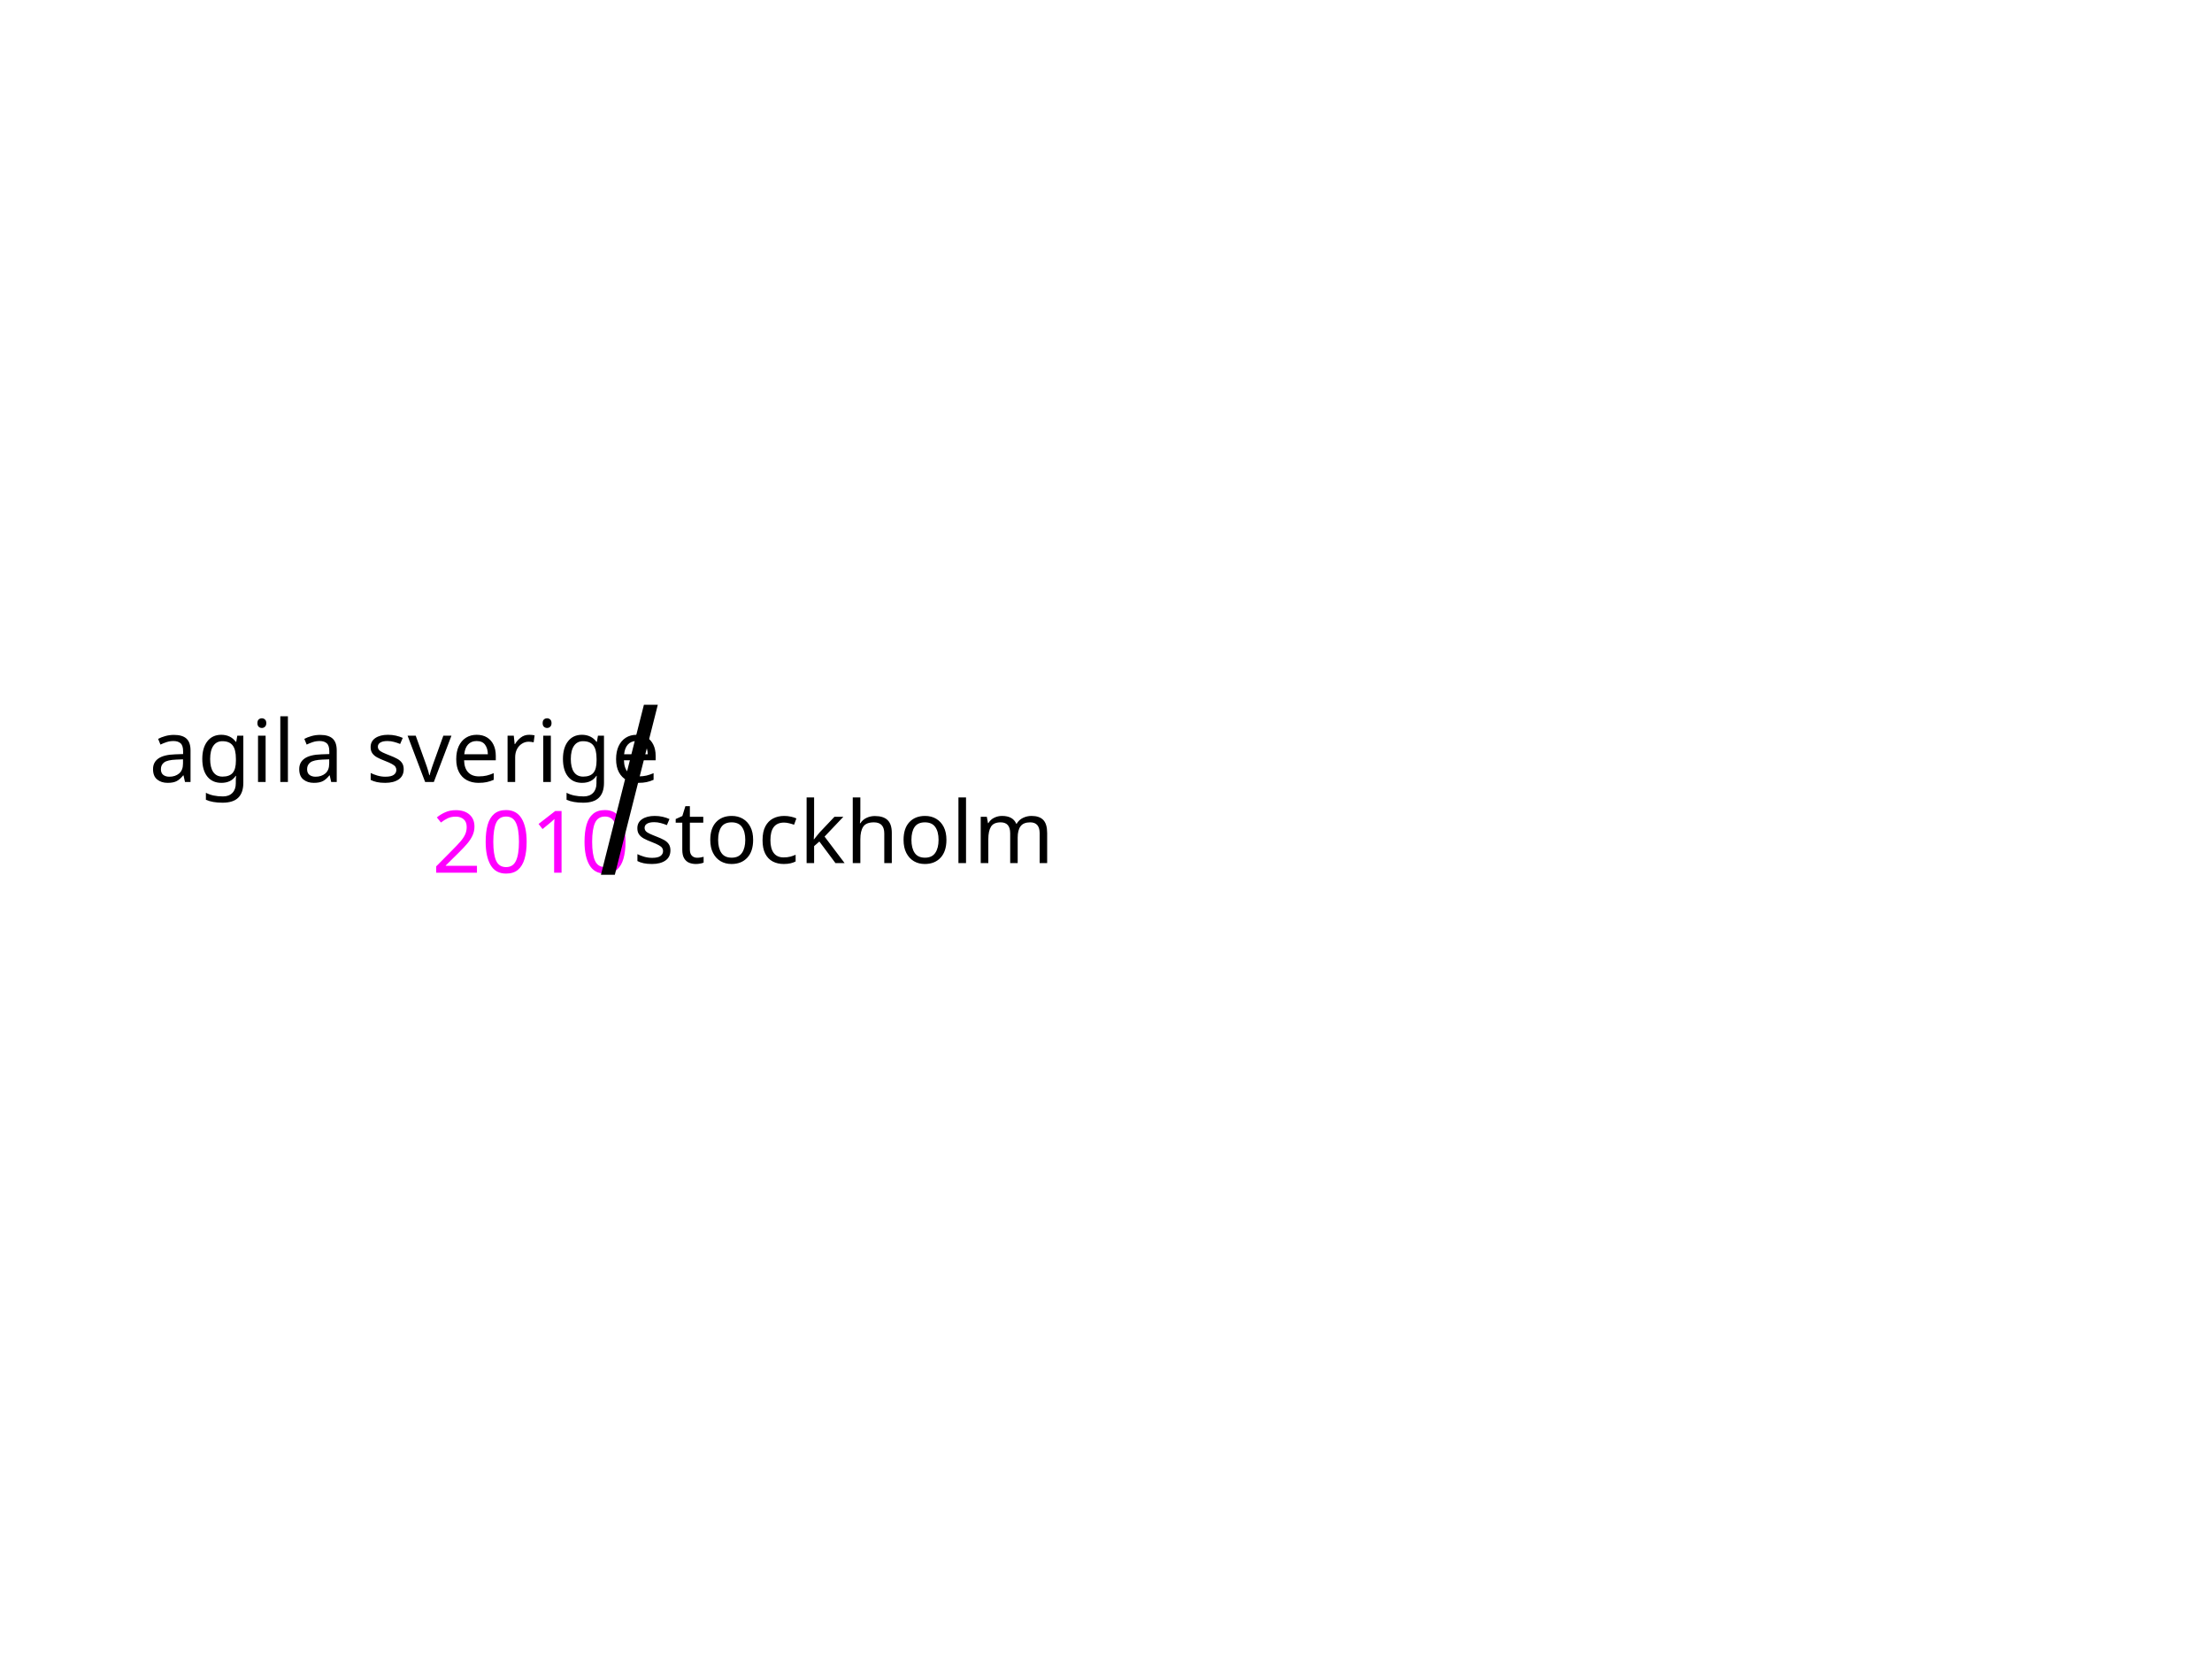
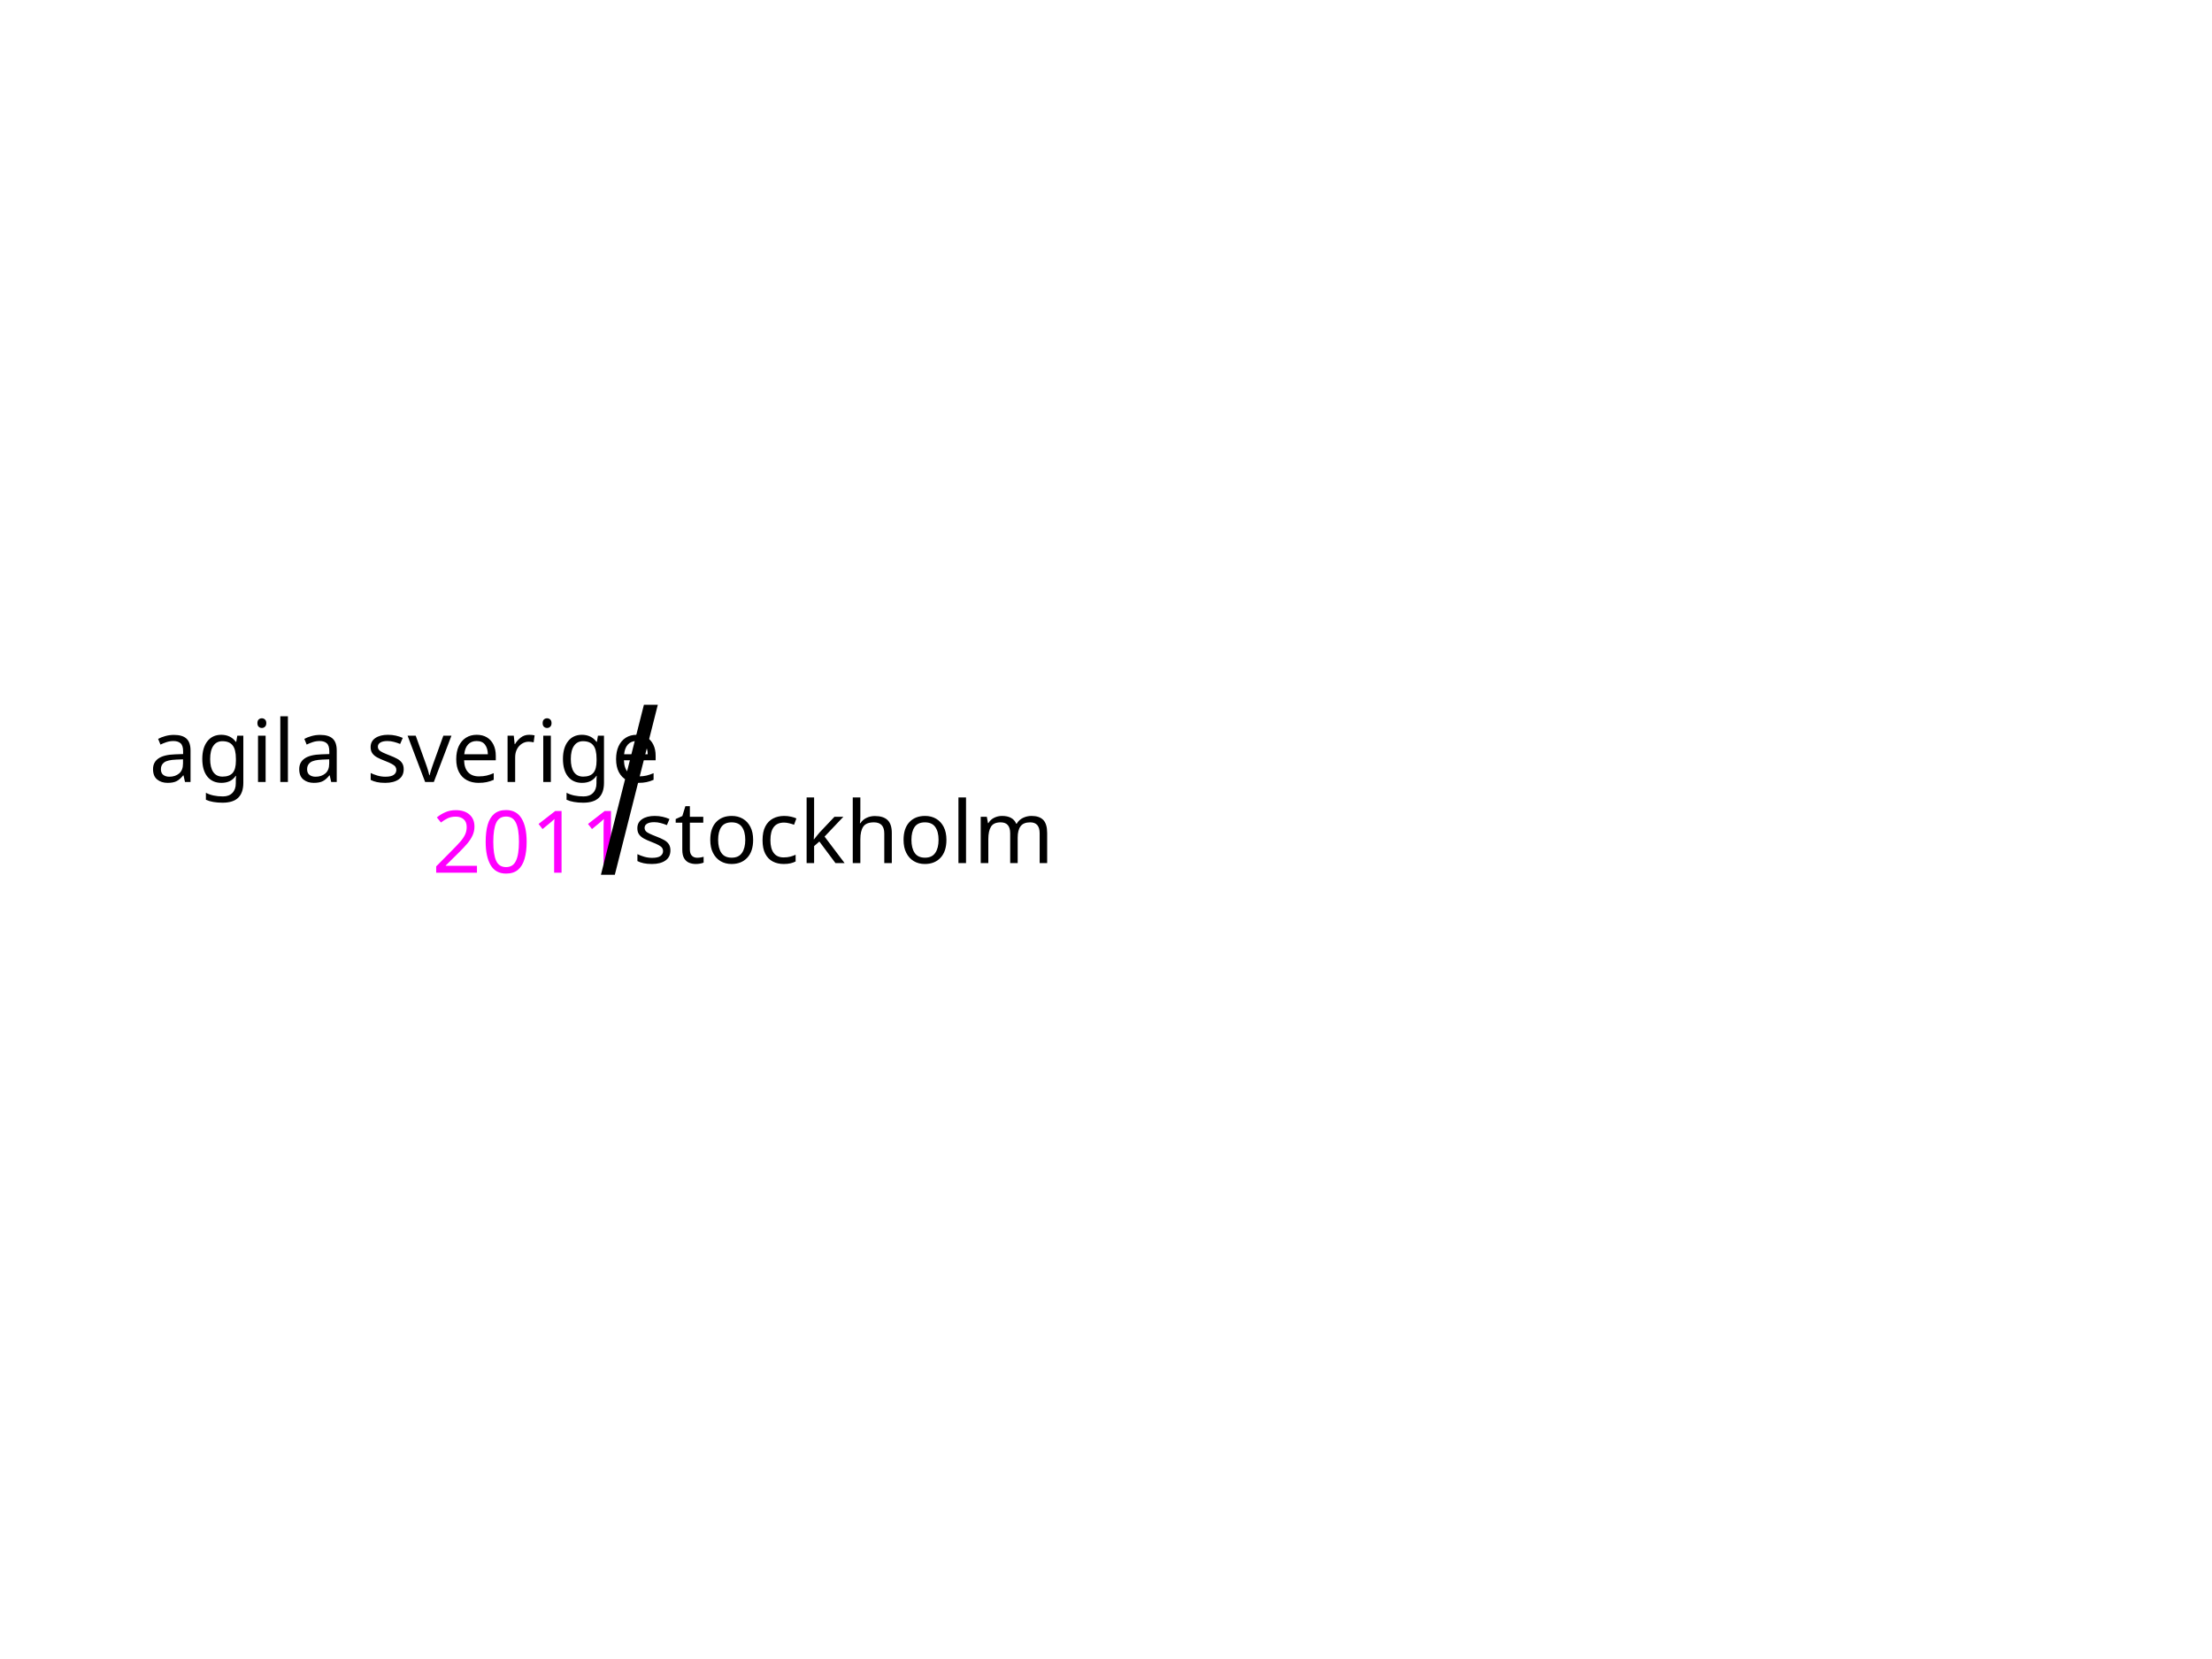
<svg xmlns="http://www.w3.org/2000/svg" width="1024px" height="768px" id="svg2816" version="1.1">
  <defs id="defs2818">
    </defs>
  <g id="layer1">
    <text xml:space="preserve" style="font-size:40px;font-style:normal;font-weight:normal;fill:#000000;fill-opacity:1;stroke:none;font-family:Inkburrow;-inkscape-font-specification:Inkburrow" x="69" y="362" id="text2813">
-       <tspan id="tspan2815" x="69" y="362">agila sverige</tspan>
+       <tspan id="tspan2815" x="69" y="362" style="-inkscape-font-specification:Inkburrow;font-family:Inkburrow;font-weight:normal;font-style:normal;font-stretch:normal;font-variant:normal">agila sverige</tspan>
    </text>
    <text xml:space="preserve" style="font-size:40px;font-style:normal;font-weight:normal;fill:#000000;fill-opacity:1;stroke:none;font-family:Inkburrow;-inkscape-font-specification:Inkburrow" x="200" y="404" id="text2817">
-       <tspan id="tspan2819" x="200" y="404" style="fill:#ff00ff">2010</tspan>
+       <tspan id="tspan2819" x="200" y="404" style="fill:#ff00ff">2011</tspan>
    </text>
    <text xml:space="preserve" style="font-size:50.458px;font-style:normal;font-weight:normal;fill:#000000;fill-opacity:1;stroke:none;font-family:Inkburrow;-inkscape-font-specification:Inkburrow" x="336.743" y="333.636" id="text2821" transform="scale(0.8238905,1.213753)">
      <tspan id="tspan2823" x="336.743" y="333.636" style="font-size:90.824px">/</tspan>
    </text>
    <text xml:space="preserve" style="font-size:40px;font-style:normal;font-weight:normal;fill:#000000;fill-opacity:1;stroke:none;font-family:Inkburrow;-inkscape-font-specification:Inkburrow" x="293" y="399.562" id="text2825">
      <tspan id="tspan2827" x="293" y="399.562">stockholm</tspan>
    </text>
  </g>
</svg>
